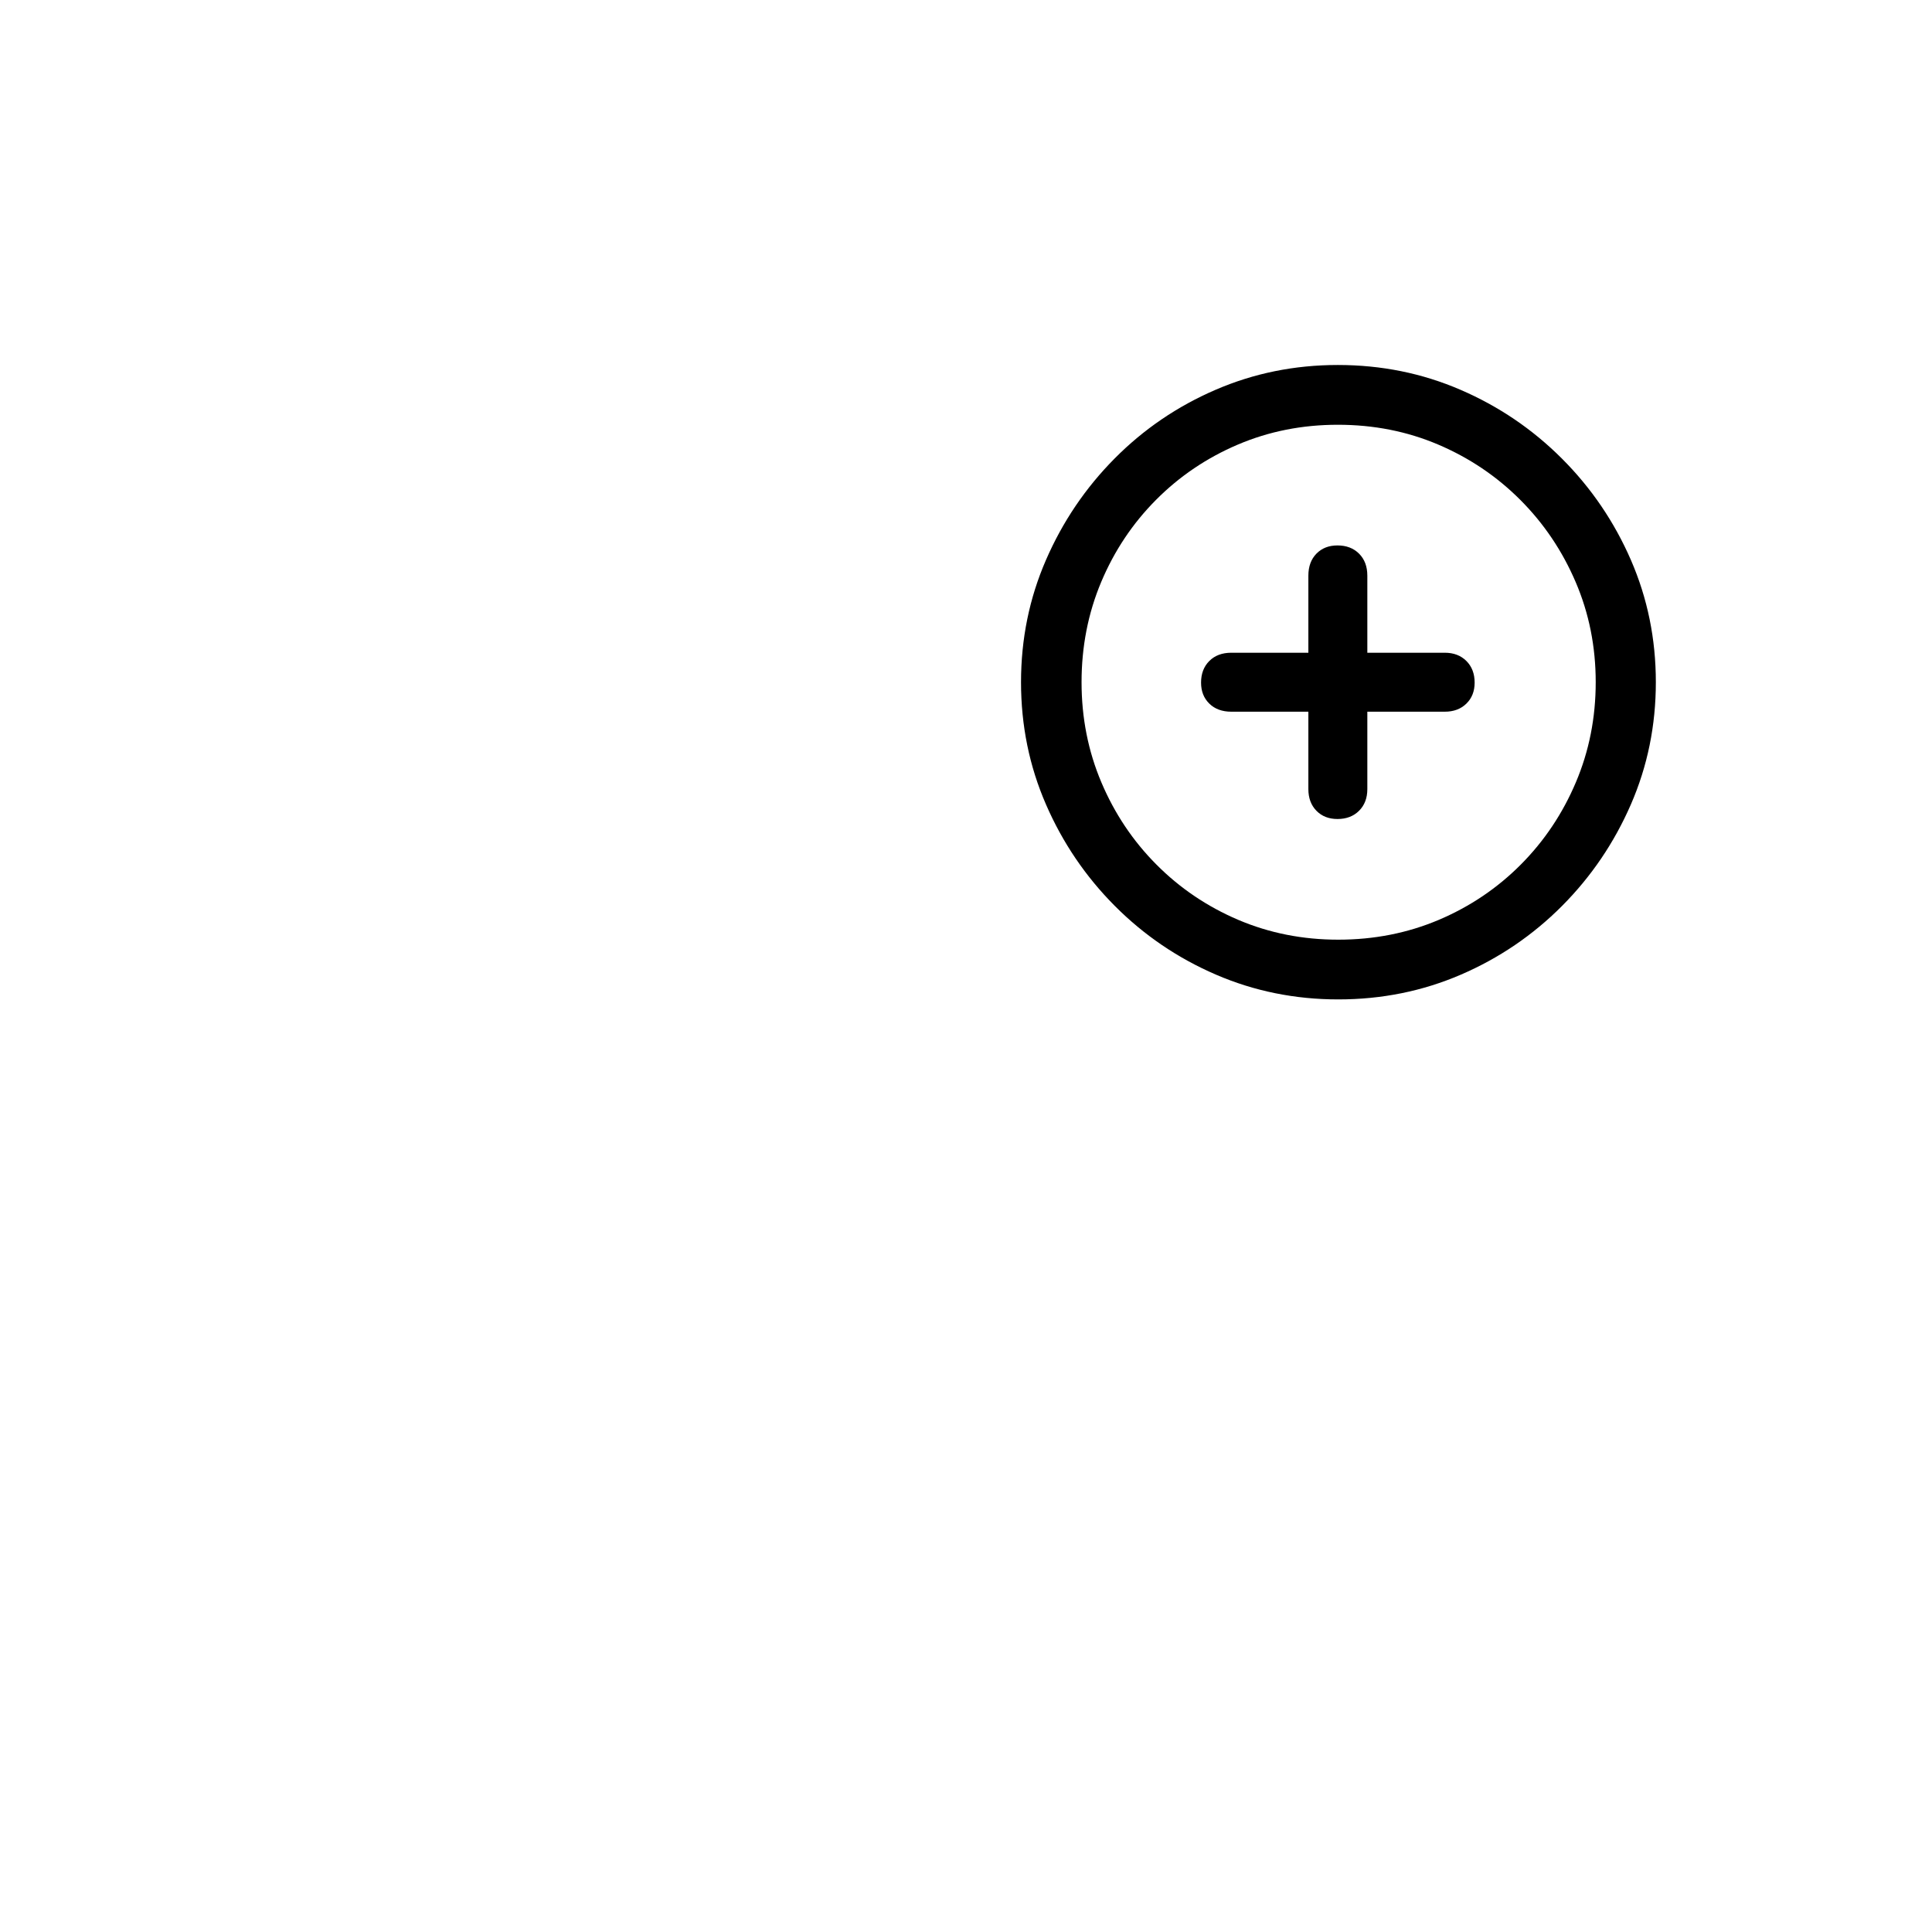
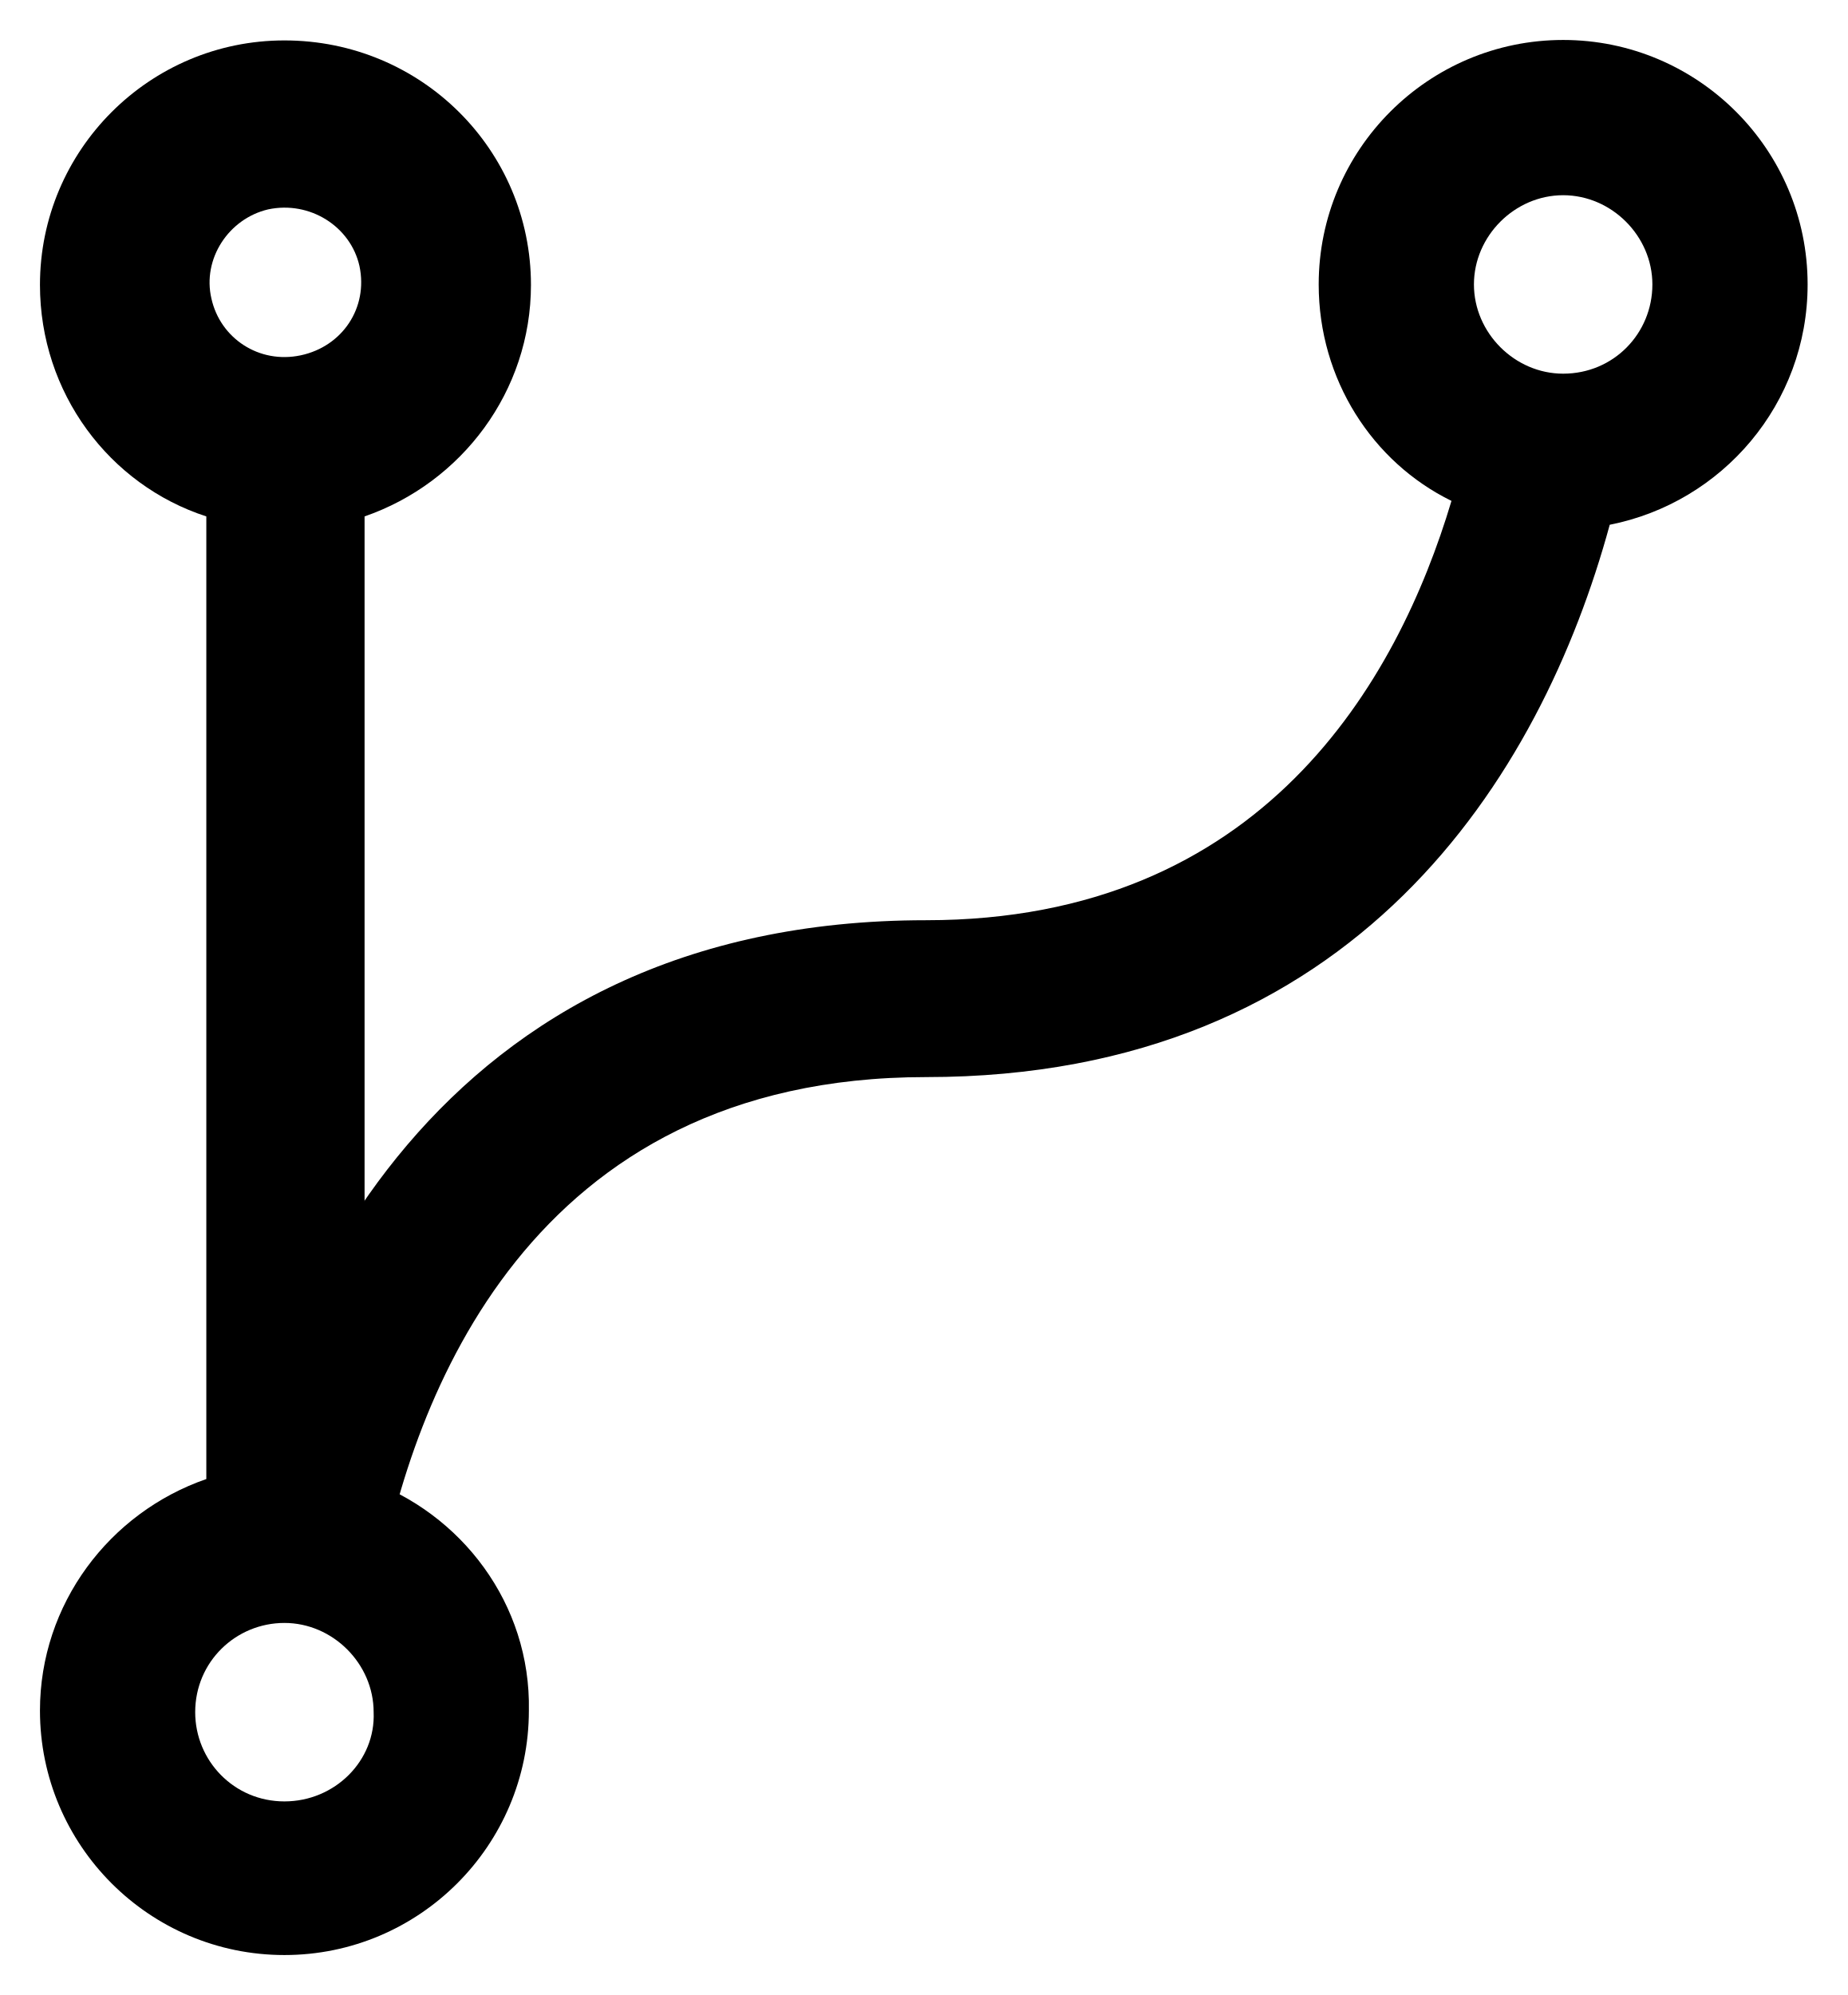
- <svg xmlns="http://www.w3.org/2000/svg" viewBox="-24 -24 48 48">
-   <path d="M9.248 0.83Q10.869 0.83 12.295 0.215Q13.721-0.4 14.81-1.494Q15.898-2.588 16.519-4.014Q17.139-5.439 17.139-7.051Q17.139-8.662 16.519-10.088Q15.898-11.514 14.805-12.607Q13.711-13.701 12.285-14.316Q10.859-14.932 9.238-14.932Q7.627-14.932 6.201-14.316Q4.775-13.701 3.691-12.607Q2.607-11.514 1.987-10.088Q1.367-8.662 1.367-7.051Q1.367-5.439 1.987-4.014Q2.607-2.588 3.696-1.494Q4.785-0.4 6.211 0.215Q7.637 0.83 9.248 0.83ZM9.248-0.654Q7.92-0.654 6.763-1.147Q5.605-1.641 4.731-2.52Q3.857-3.398 3.364-4.561Q2.871-5.723 2.871-7.051Q2.871-8.379 3.359-9.541Q3.848-10.703 4.722-11.582Q5.596-12.461 6.753-12.954Q7.91-13.447 9.238-13.447Q10.576-13.447 11.733-12.954Q12.891-12.461 13.77-11.582Q14.648-10.703 15.146-9.541Q15.645-8.379 15.645-7.051Q15.645-5.723 15.151-4.561Q14.658-3.398 13.784-2.52Q12.91-1.641 11.748-1.147Q10.586-0.654 9.248-0.654ZM5.84-7.041Q5.84-6.719 6.045-6.519Q6.25-6.318 6.592-6.318L8.506-6.318L8.506-4.395Q8.506-4.062 8.706-3.857Q8.906-3.652 9.229-3.652Q9.561-3.652 9.766-3.857Q9.971-4.062 9.971-4.395L9.971-6.318L11.895-6.318Q12.227-6.318 12.432-6.519Q12.637-6.719 12.637-7.041Q12.637-7.373 12.432-7.578Q12.227-7.783 11.895-7.783L9.971-7.783L9.971-9.697Q9.971-10.039 9.766-10.244Q9.561-10.449 9.229-10.449Q8.906-10.449 8.706-10.244Q8.506-10.039 8.506-9.697L8.506-7.783L6.592-7.783Q6.25-7.783 6.045-7.578Q5.84-7.373 5.84-7.041Z" fill="#000" />
+ <svg xmlns="http://www.w3.org/2000/svg" viewBox="11.500 -83.660 92.477 99.847">
+   <path d="M101.977-69.424C101.977-76.174 96.491-81.66 89.741-81.66C82.991-81.66 77.505-76.174 77.505-69.424C77.505-64.668 80.196-60.528 84.151-58.591C81.449-49.554 74.686-37.604 57.854-37.604C33.438-37.604 24.785-18.487 22.57-5.02L30.444-4.371C32.138-13.628 37.949-29.753 57.854-29.753C79.349-29.753 88.639-44.8 92.072-57.396C97.709-58.51 101.977-63.451 101.977-69.424ZM89.741-64.958C87.317-64.958 85.275-67 85.275-69.424C85.275-71.848 87.317-73.89 89.741-73.89C92.165-73.89 94.207-71.848 94.207-69.424C94.207-66.976 92.27-64.958 89.741-64.958Z" />
+   <path d="M29.748-9.636L29.748-57.814C34.608-59.495 38.076-64.077 38.076-69.401C38.076-76.151 32.59-81.637 25.736-81.637C18.986-81.637 13.5-76.151 13.5-69.401C13.5-63.996 16.968-59.391 21.827-57.814L21.827-9.636C16.968-7.954 13.5-3.373 13.5 1.951C13.5 8.701 18.986 14.187 25.736 14.187C32.486 14.187 37.972 8.701 37.972 1.951C38.076-3.373 34.608-7.954 29.748-9.636ZM24.923-73.181C27.01-73.623 29.052-72.325 29.493-70.341C29.934-68.254 28.636-66.317 26.549-65.876C24.462-65.434 22.524-66.732 22.083-68.715C21.618-70.698 22.94-72.716 24.923-73.181ZM25.736 6.498C23.207 6.498 21.27 4.456 21.27 2.032C21.27-0.497 23.311-2.434 25.736-2.434C28.16-2.434 30.202-0.392 30.202 2.032C30.306 4.456 28.265 6.498 25.736 6.498Z" />
</svg>
